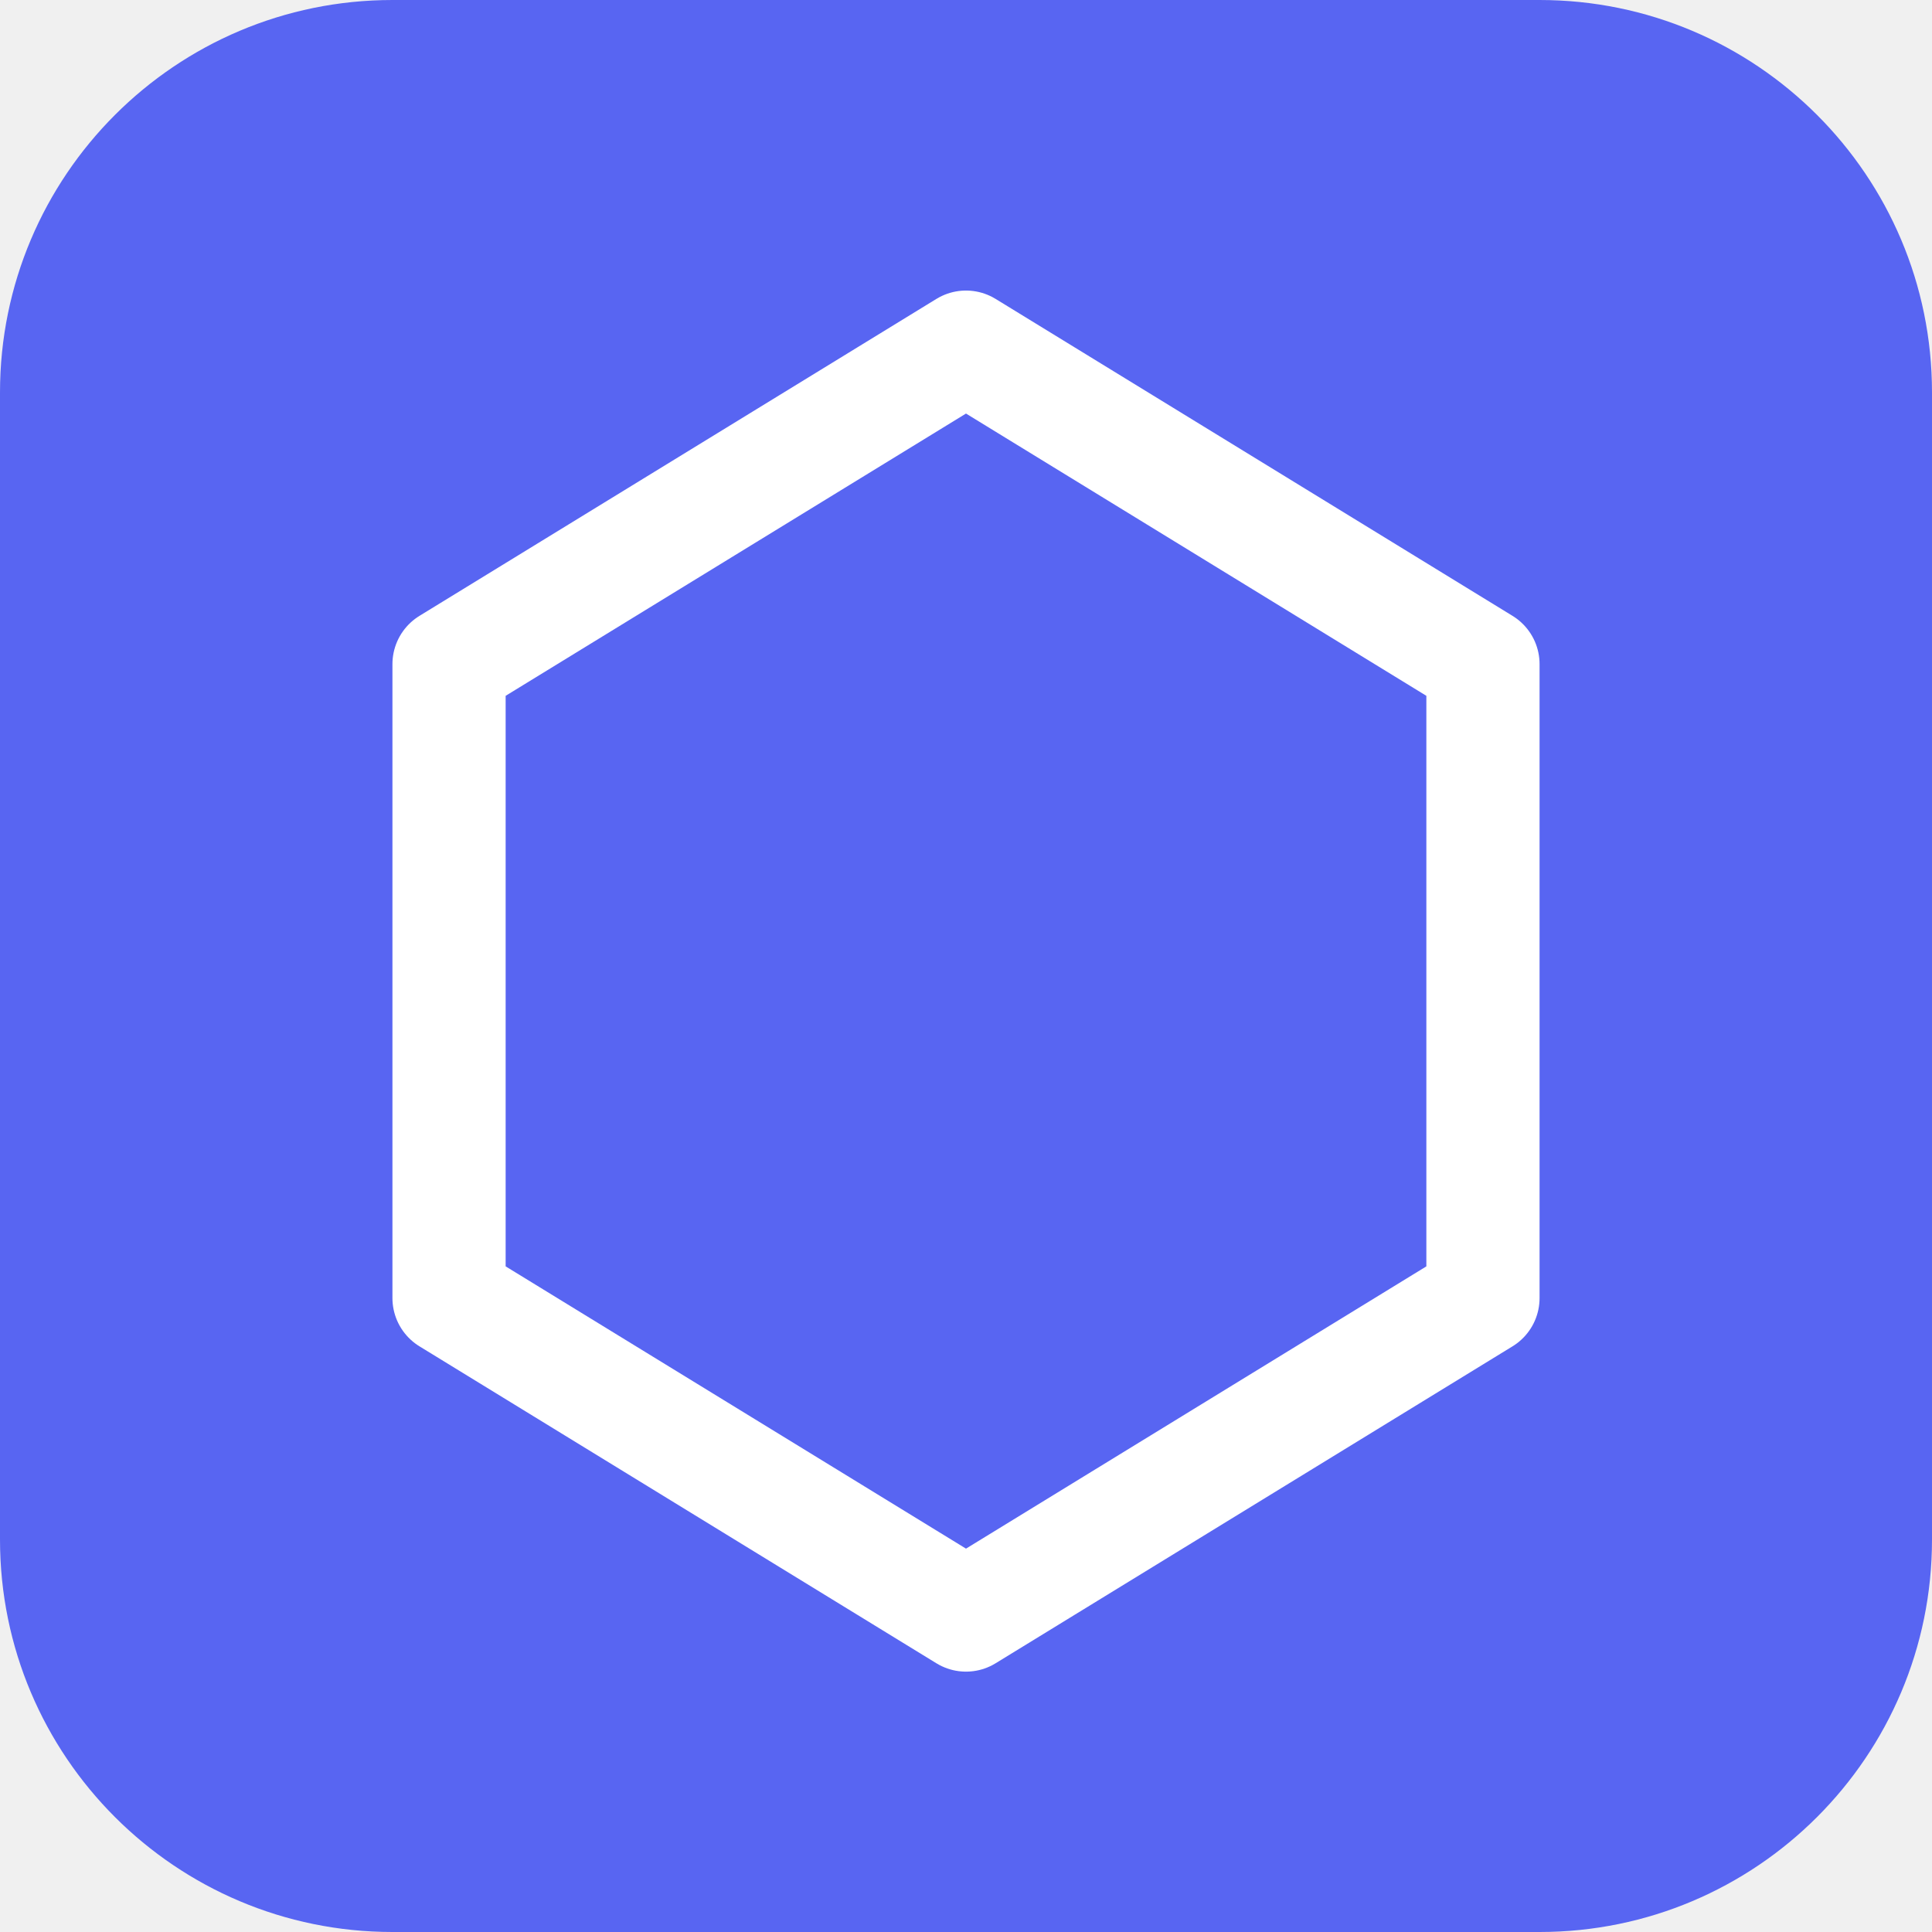
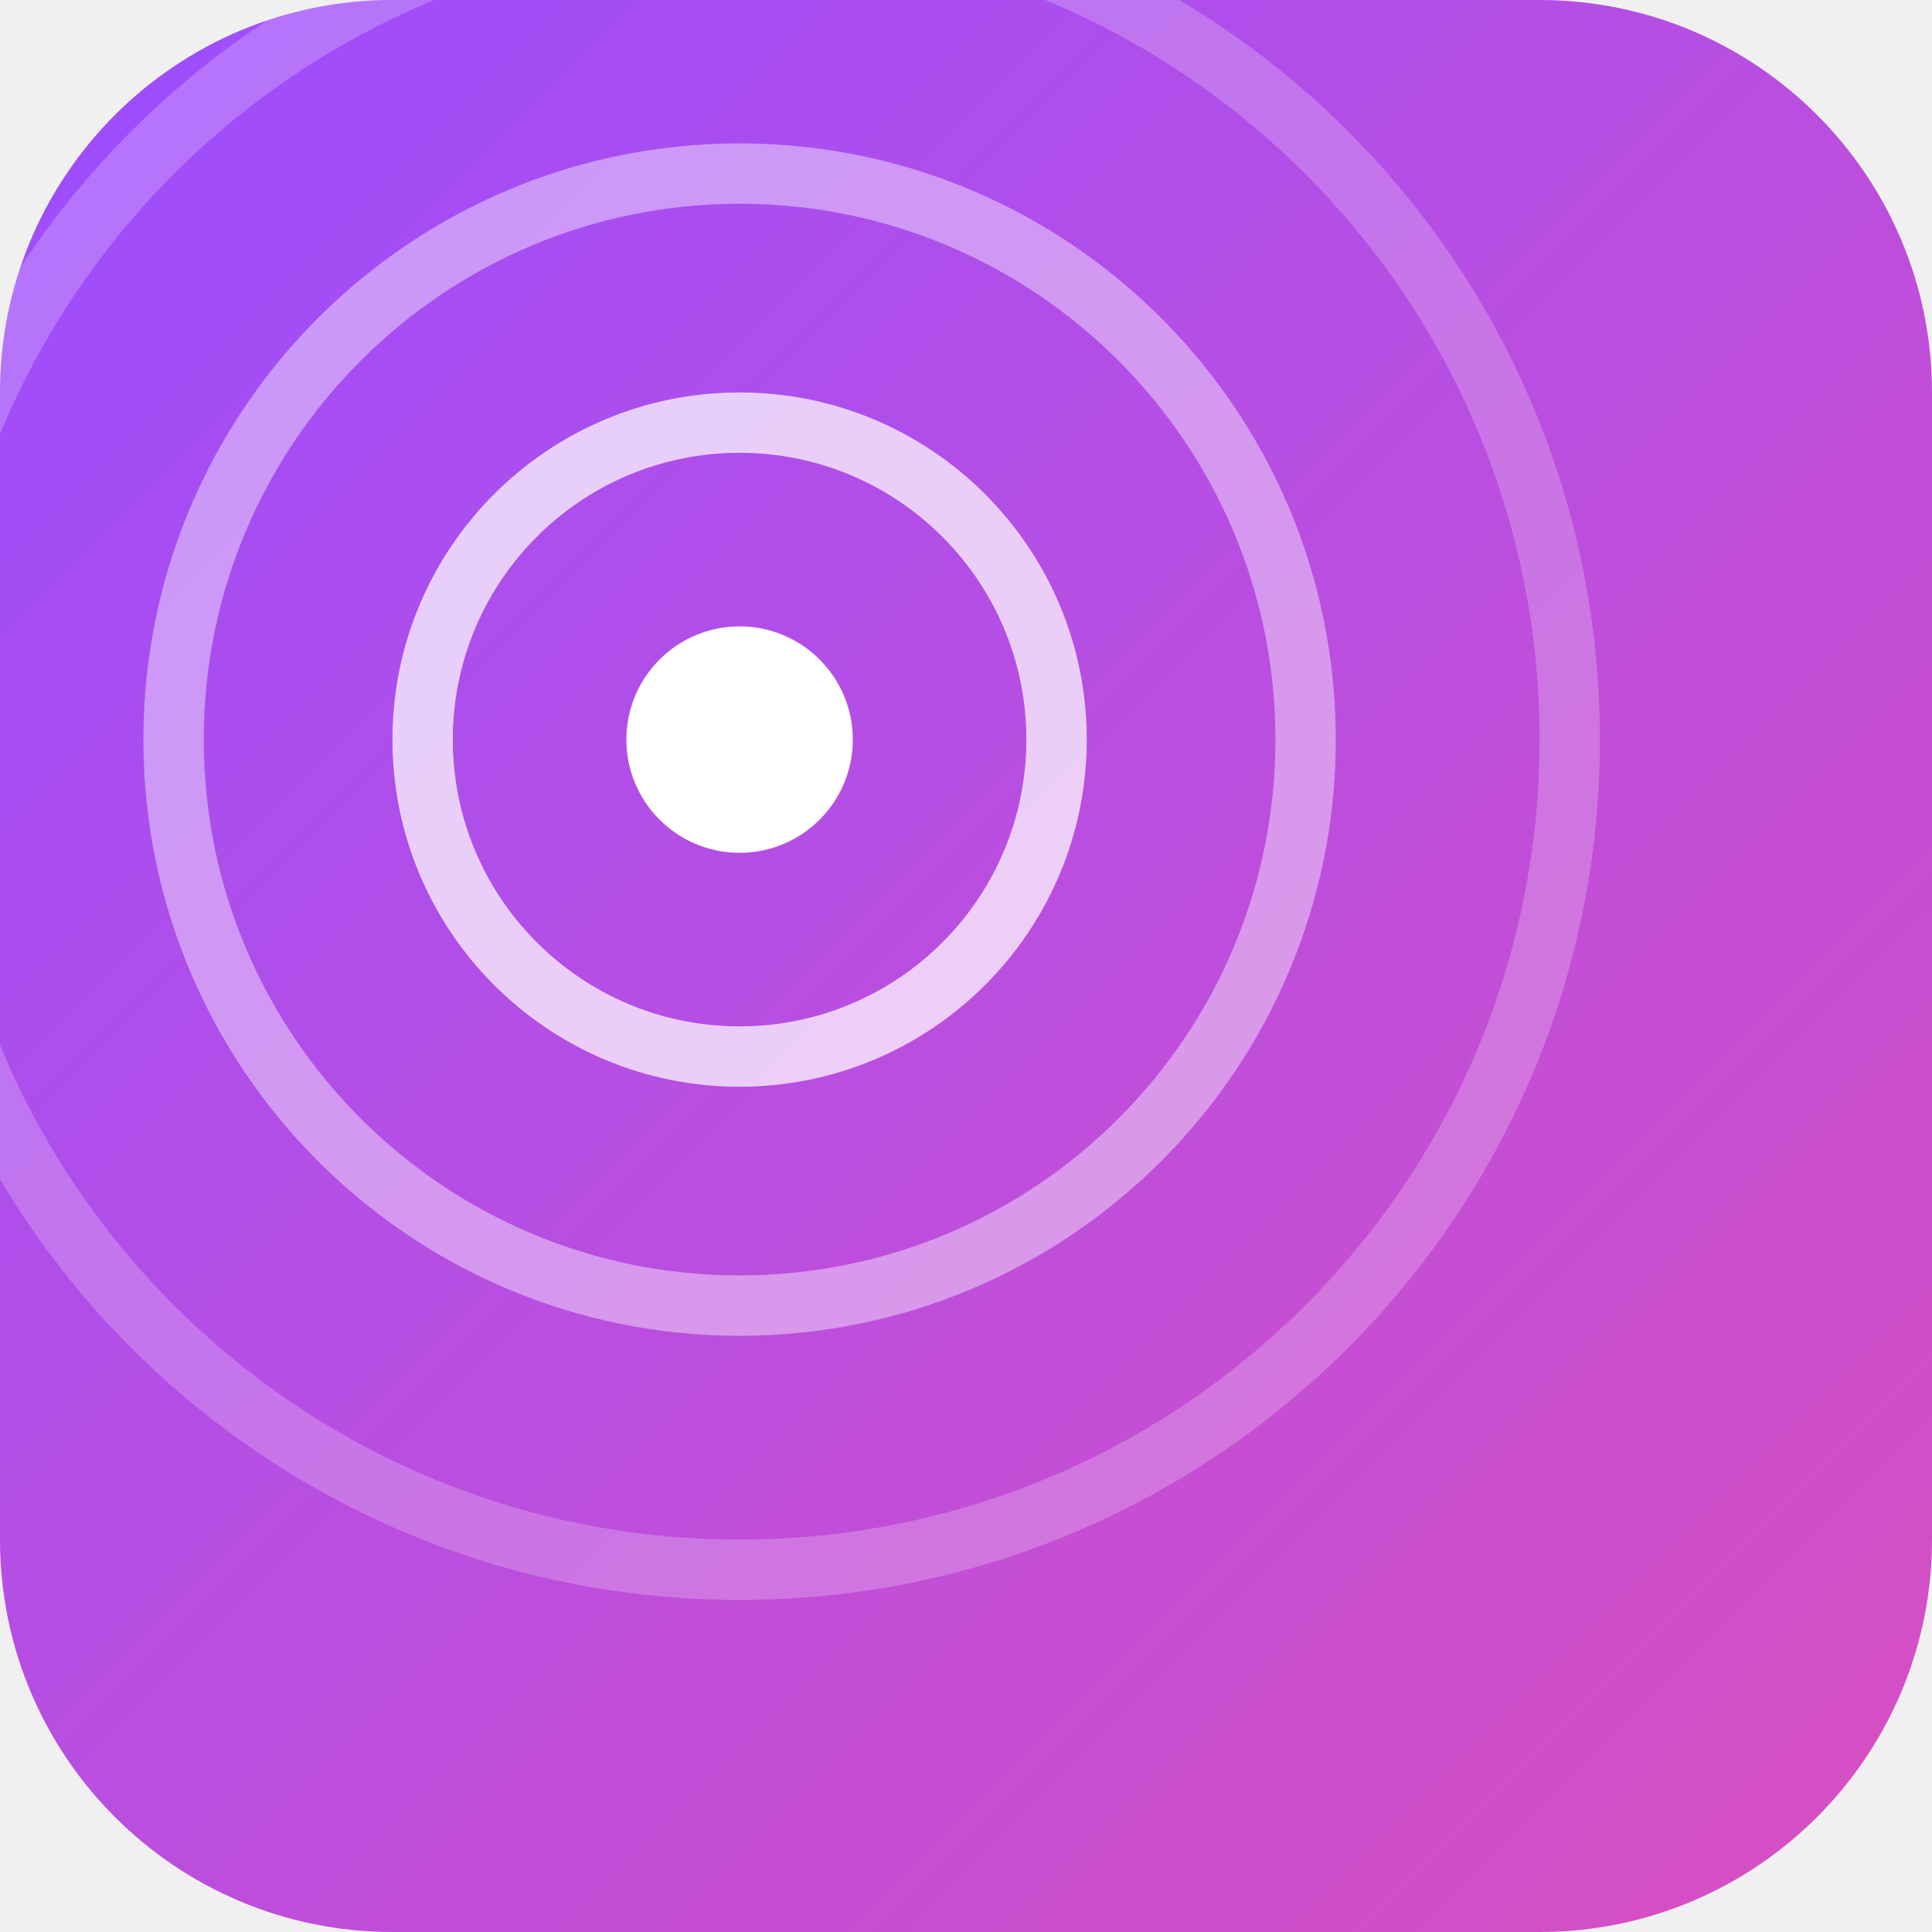
<svg xmlns="http://www.w3.org/2000/svg" viewBox="0 0 512 512">
-   <rect width="512" height="512" rx="104" fill="#5865f2" />
-   <polygon points="256,92 393,176 393,344 256,428 119,344 119,176" fill="none" stroke="#ffffff" stroke-width="30" stroke-linejoin="round" />
+   <defs>
+     <linearGradient id="g" x1="0" y1="0" x2="1" y2="1">
+       <stop offset="0" stop-color="#9b4dff" />
+       <stop offset="1" stop-color="#d94fc0" />
+     </linearGradient>
+     <clipPath id="c">
+       <rect width="512" height="512" rx="104" />
+     </clipPath>
+   </defs>
+   <rect width="512" height="512" rx="104" fill="url(#g)" />
+   <g clip-path="url(#c)" fill="none" stroke="#ffffff" stroke-width="16">
+     <circle cx="196" cy="196" r="220" opacity="0.22" />
+     <circle cx="196" cy="196" r="150" opacity="0.42" />
+     <circle cx="196" cy="196" r="84" opacity="0.72" />
+   </g>
+   <circle cx="196" cy="196" r="30" fill="#ffffff" />
</svg>
